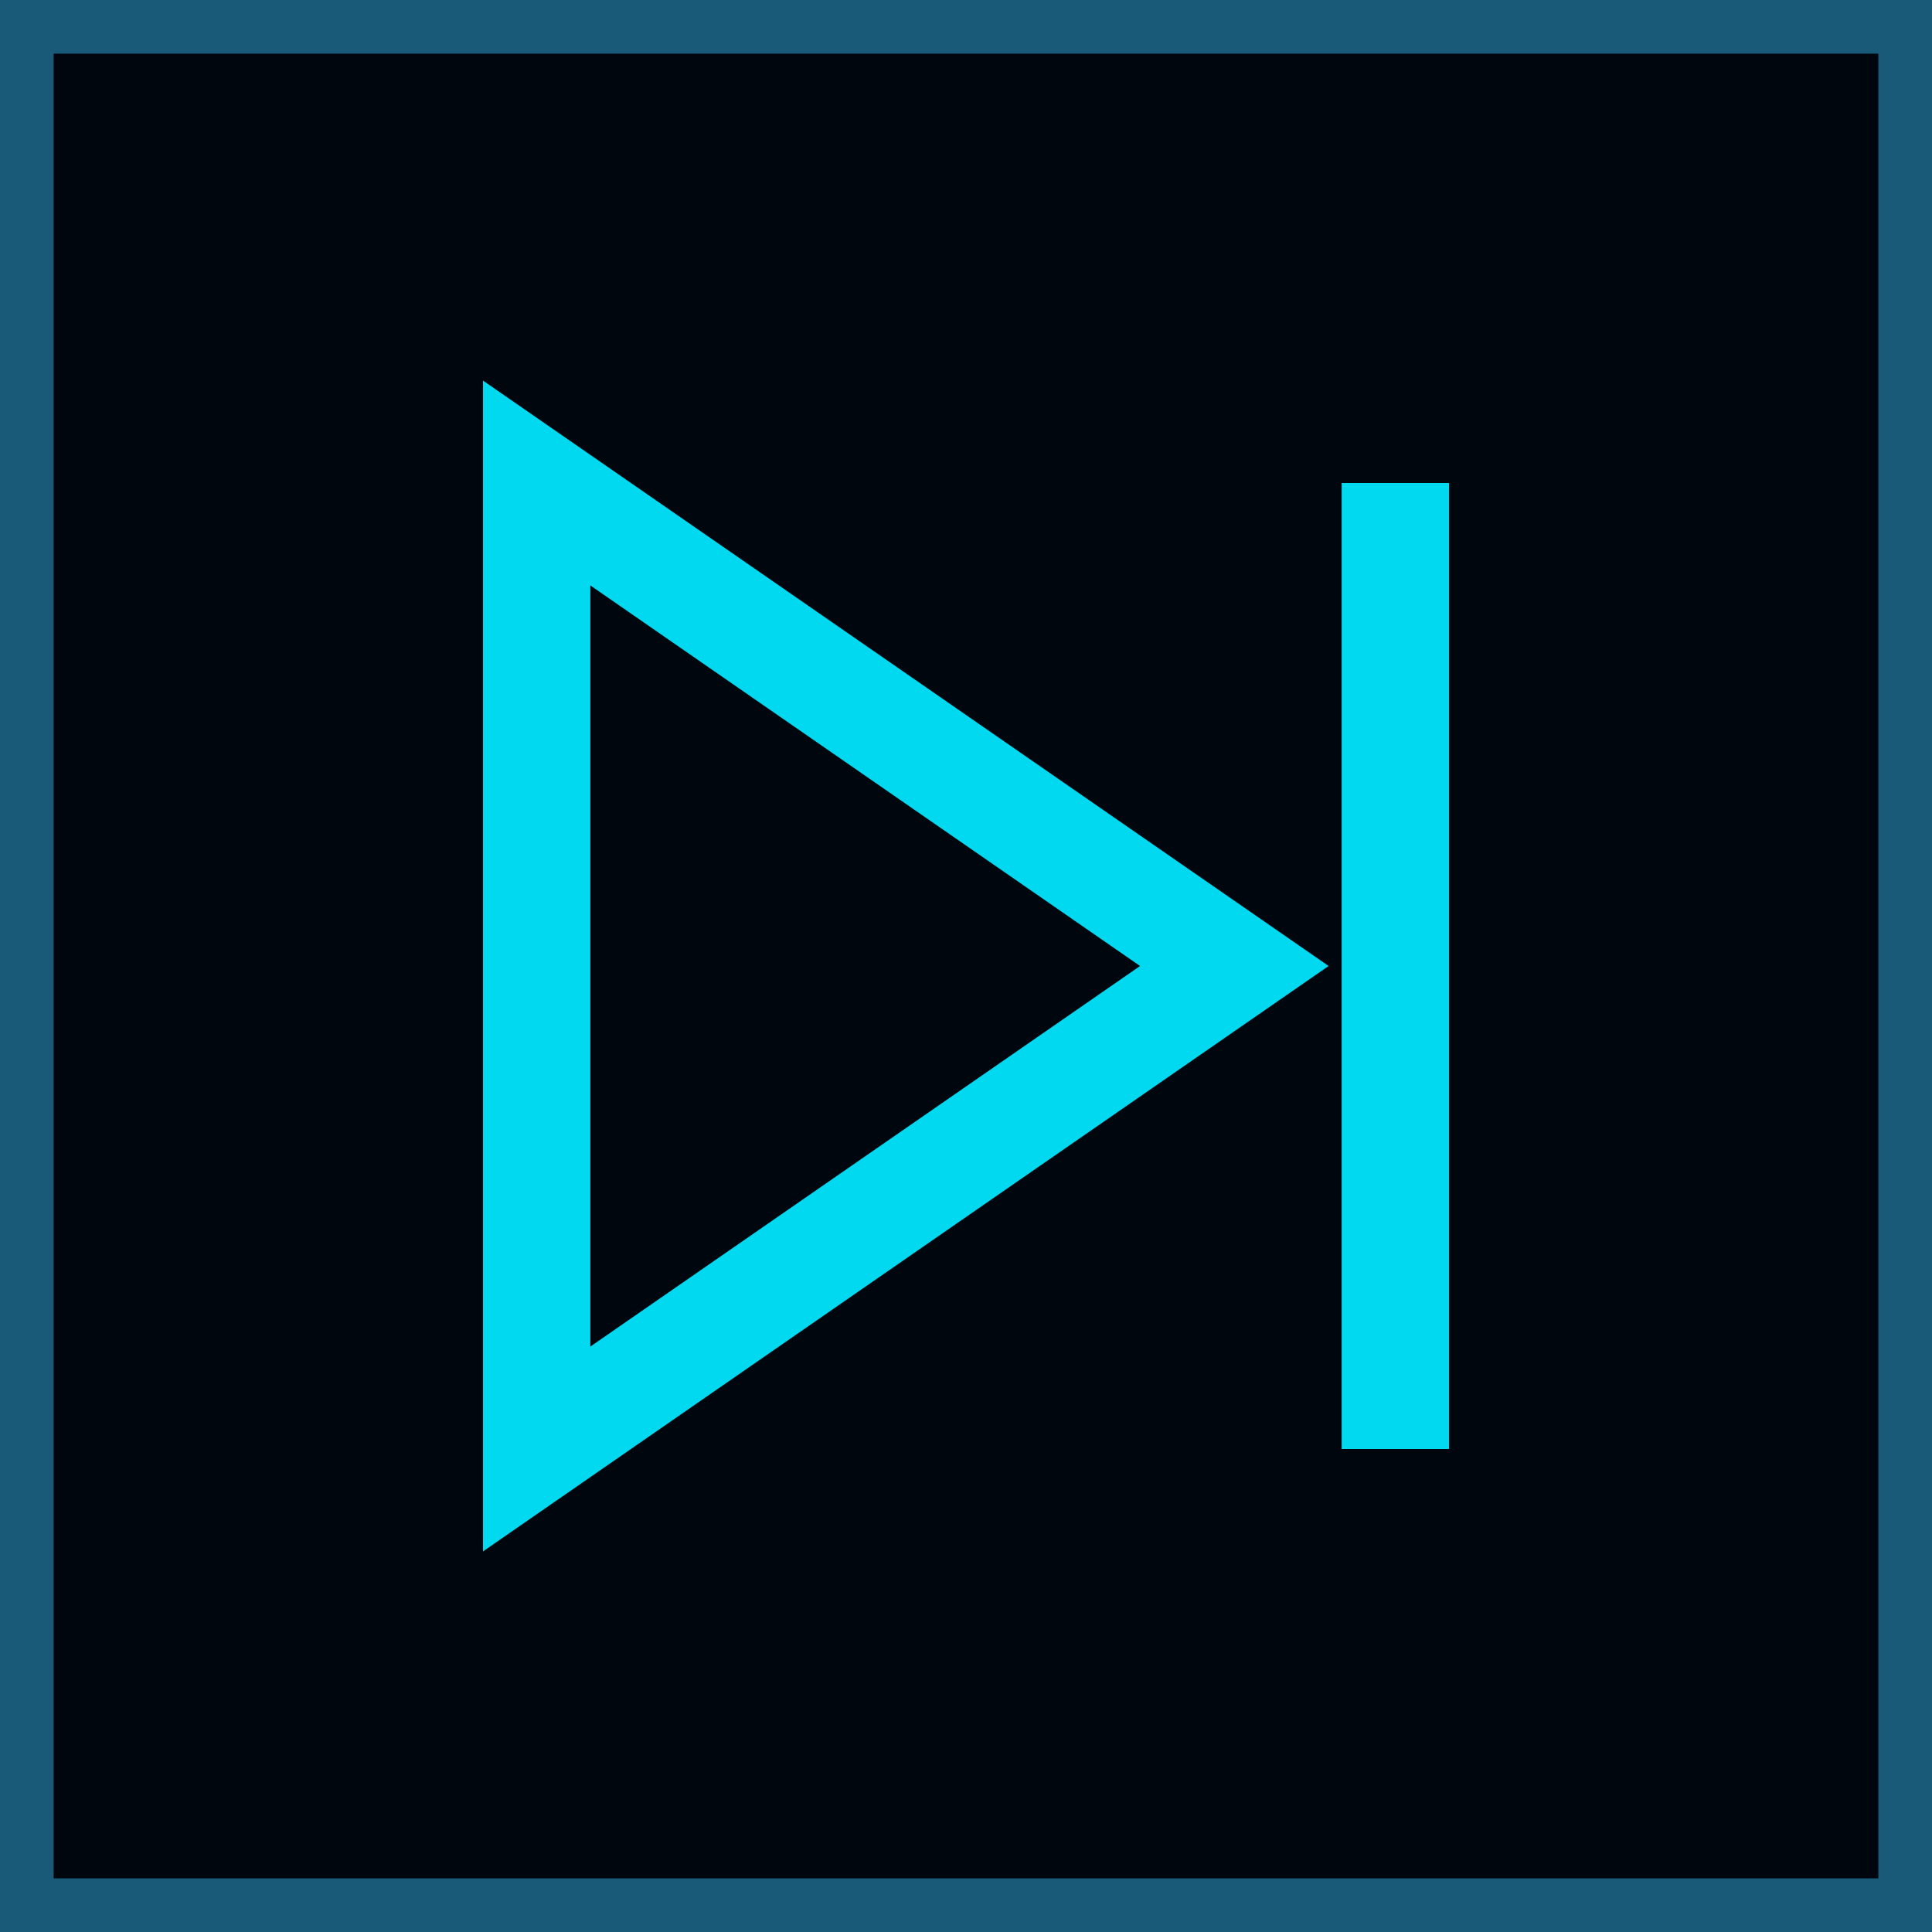
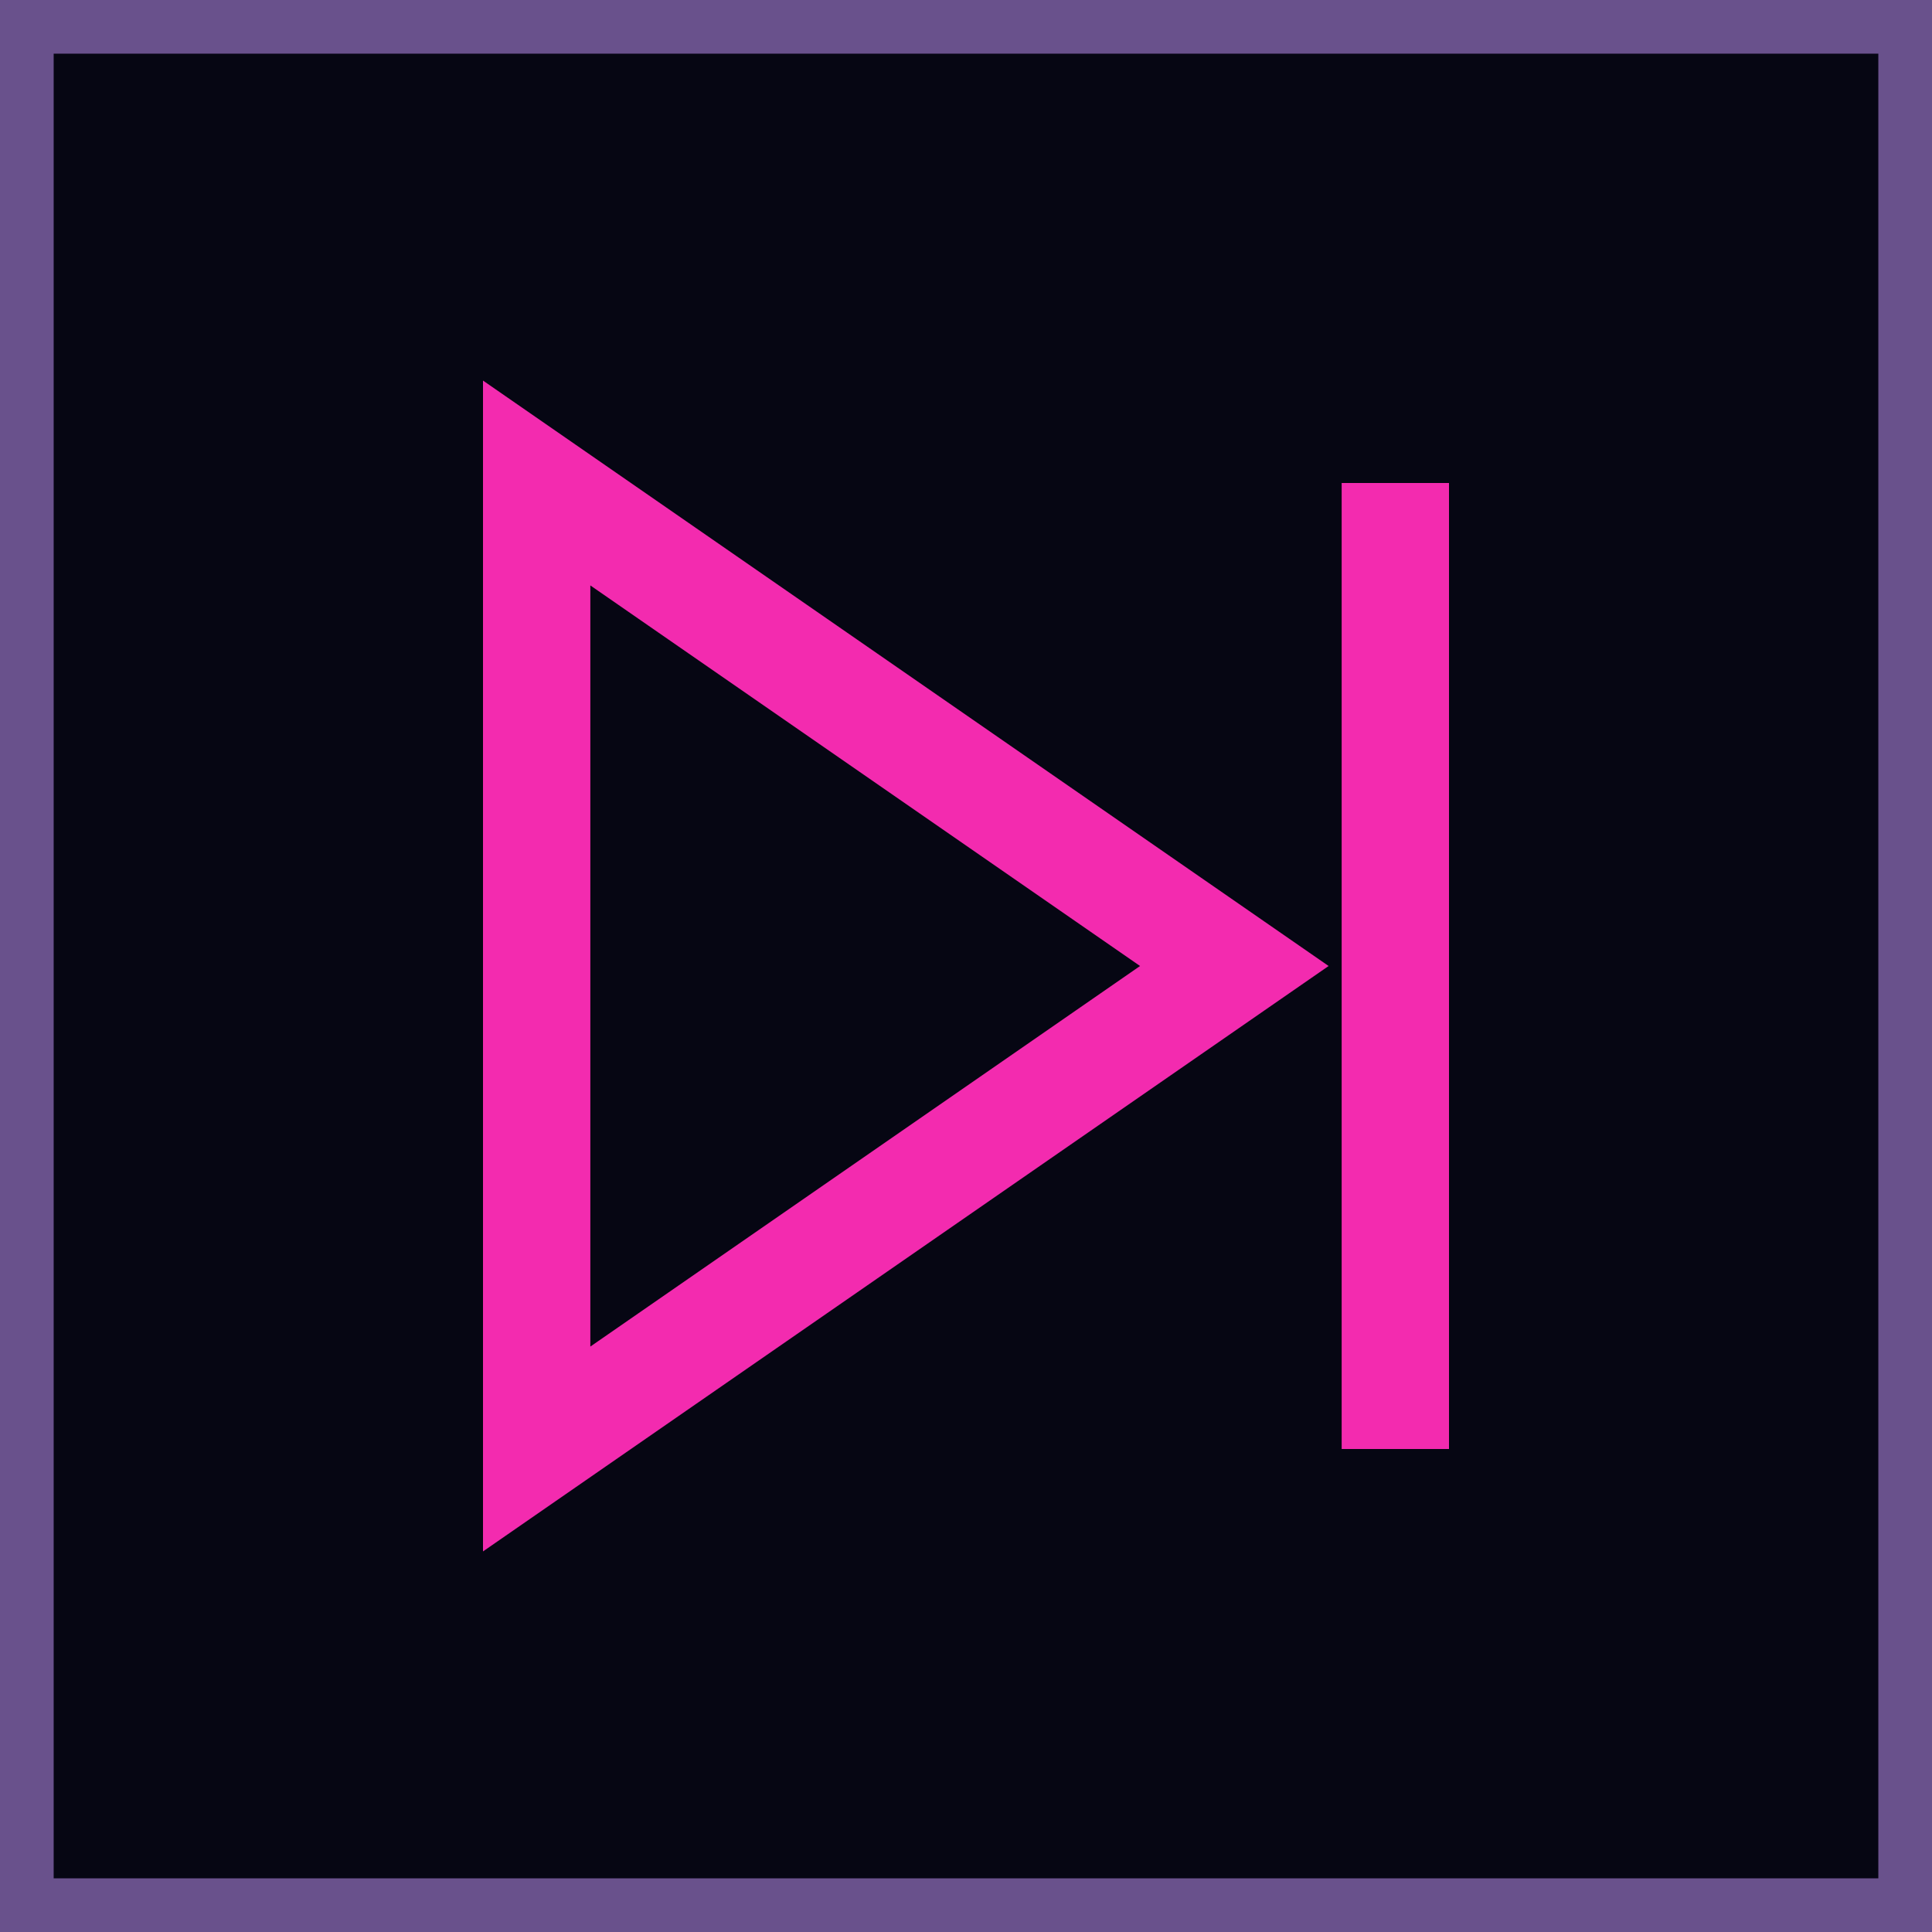
<svg xmlns="http://www.w3.org/2000/svg" width="36" height="36">
-   <rect x=".5" y=".5" width="35" height="35" fill="#00060d" stroke="#195a78" />
-   <path d="M26 9 V27 M10 9 L23 18 L10 27 Z" fill="none" stroke="#00d9ef" stroke-width="2" stroke-linejoin="miter" />
+   <rect x=".5" y=".5" width="35" height="35" fill="#060613" stroke="#69518c" />
+   <path d="M26 9 V27 M10 9 L23 18 L10 27 Z" fill="none" stroke="#f32baf" stroke-width="2" stroke-linejoin="miter" />
</svg>
